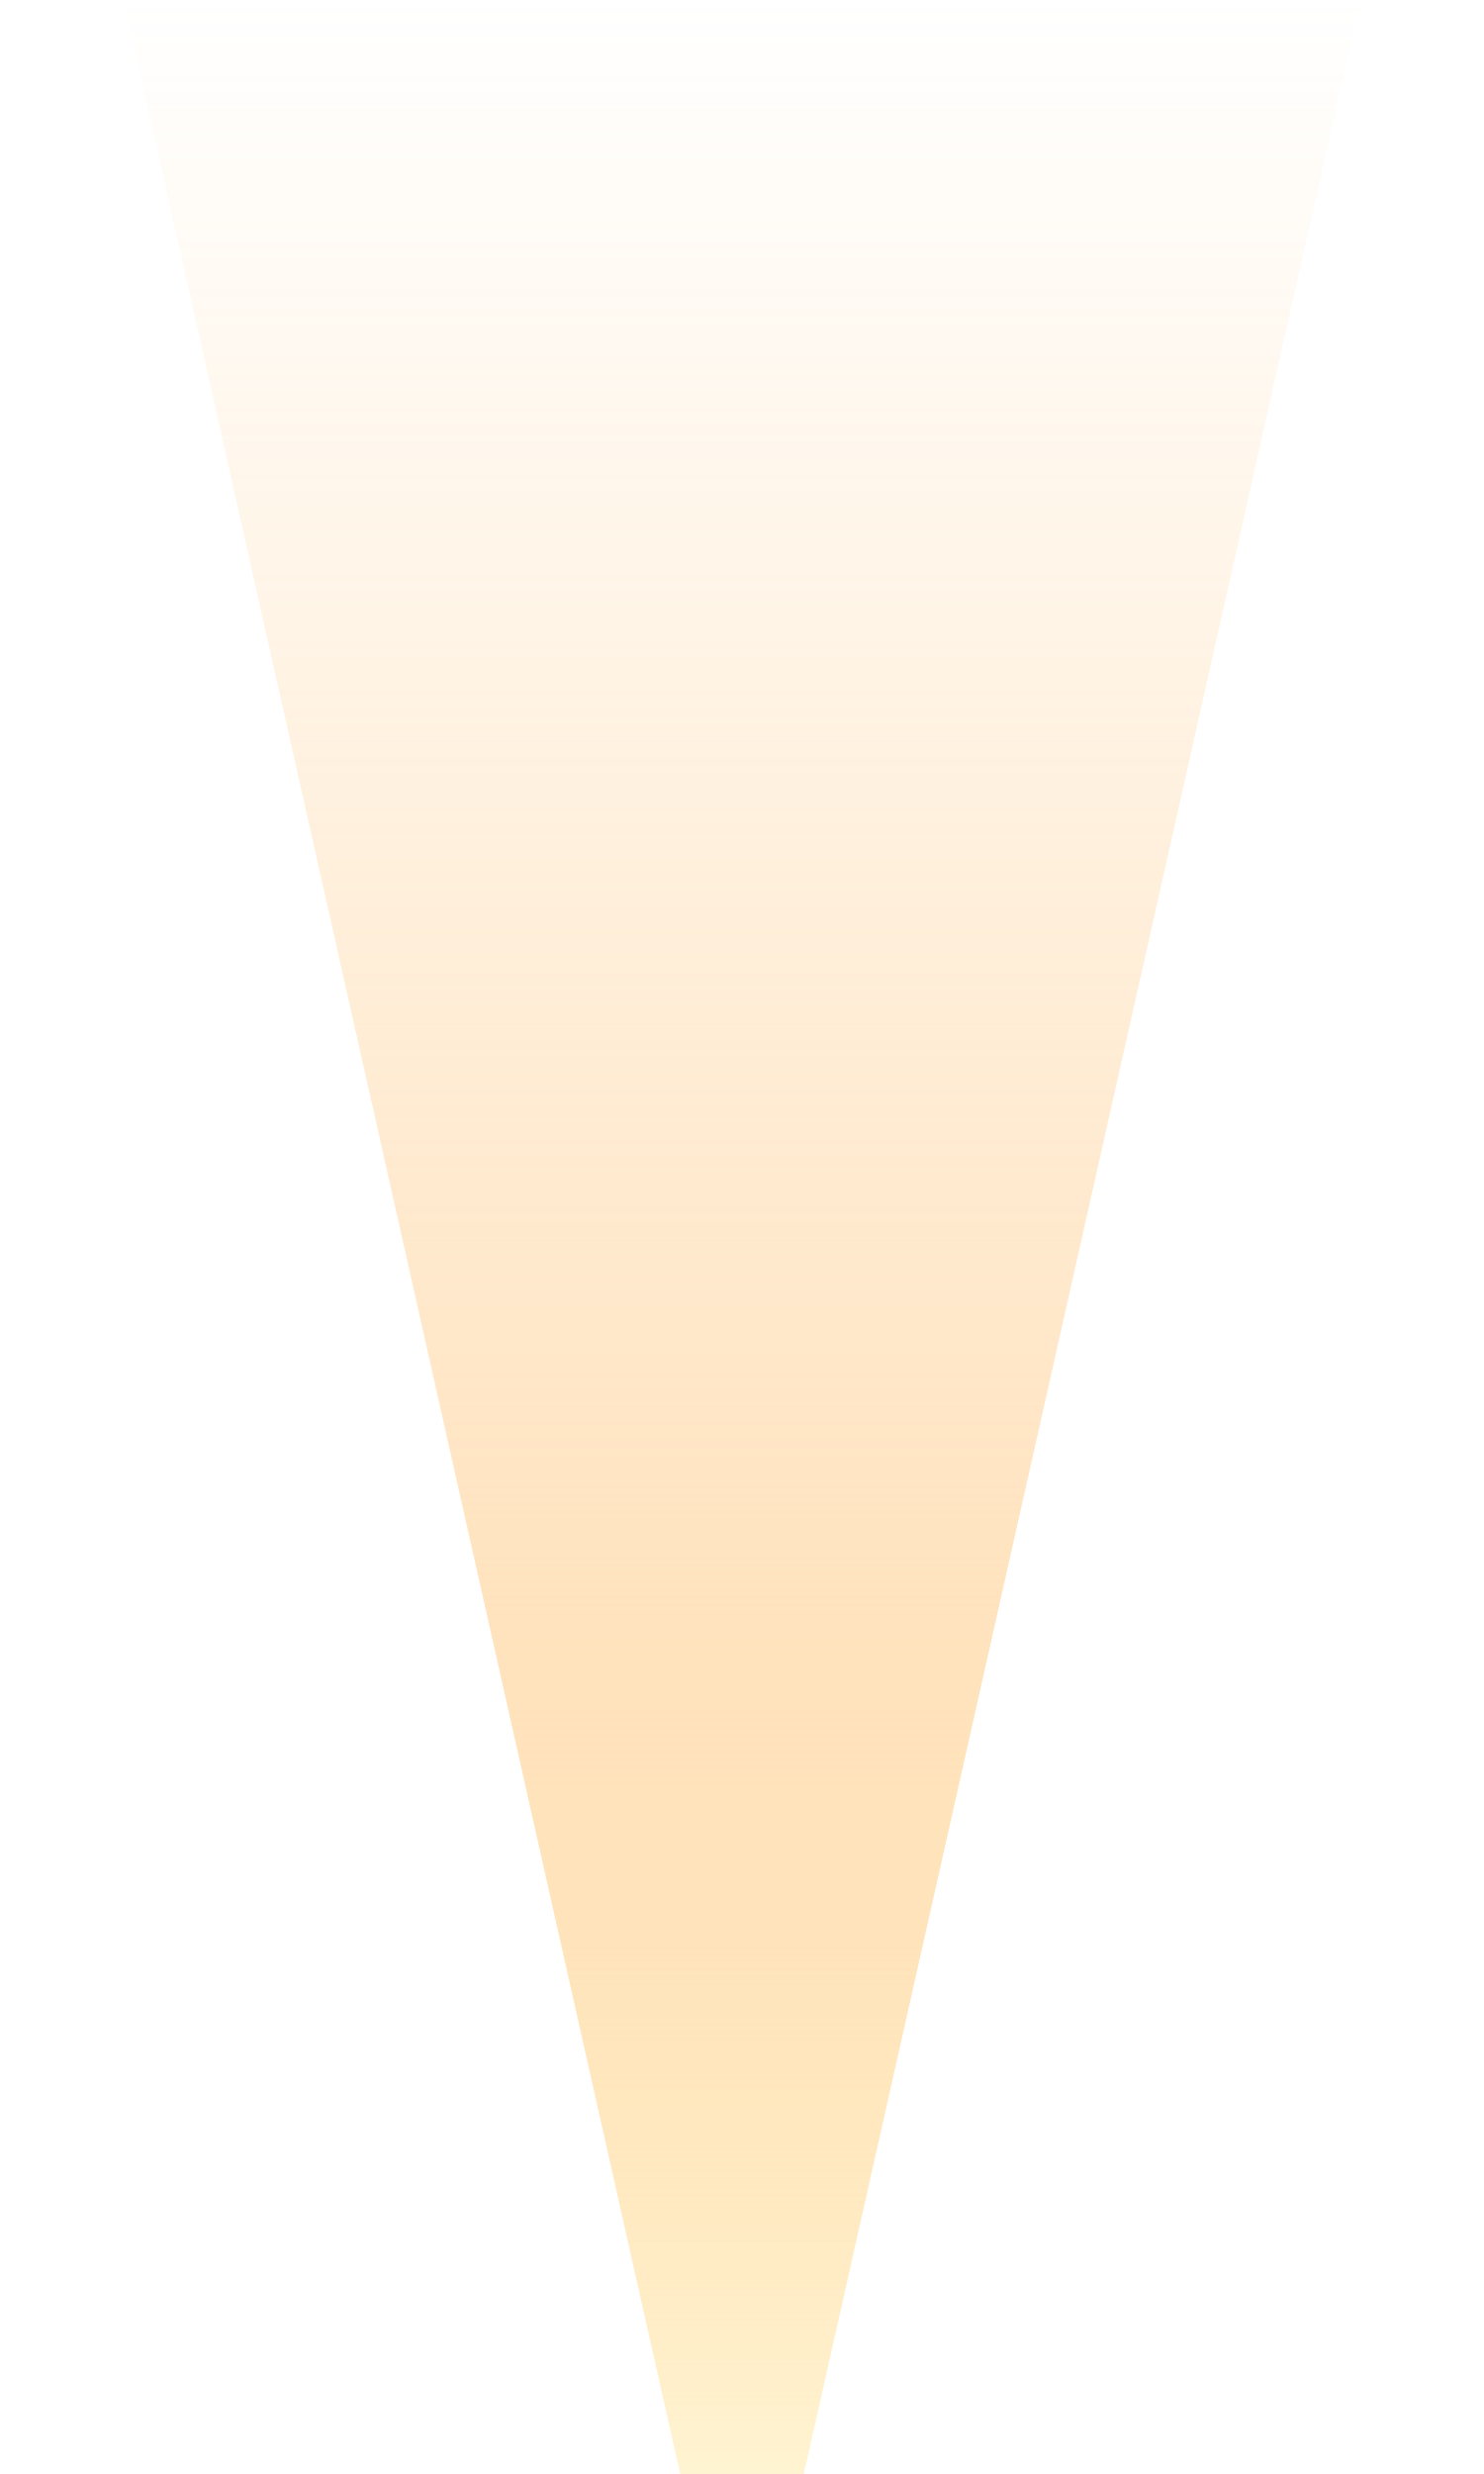
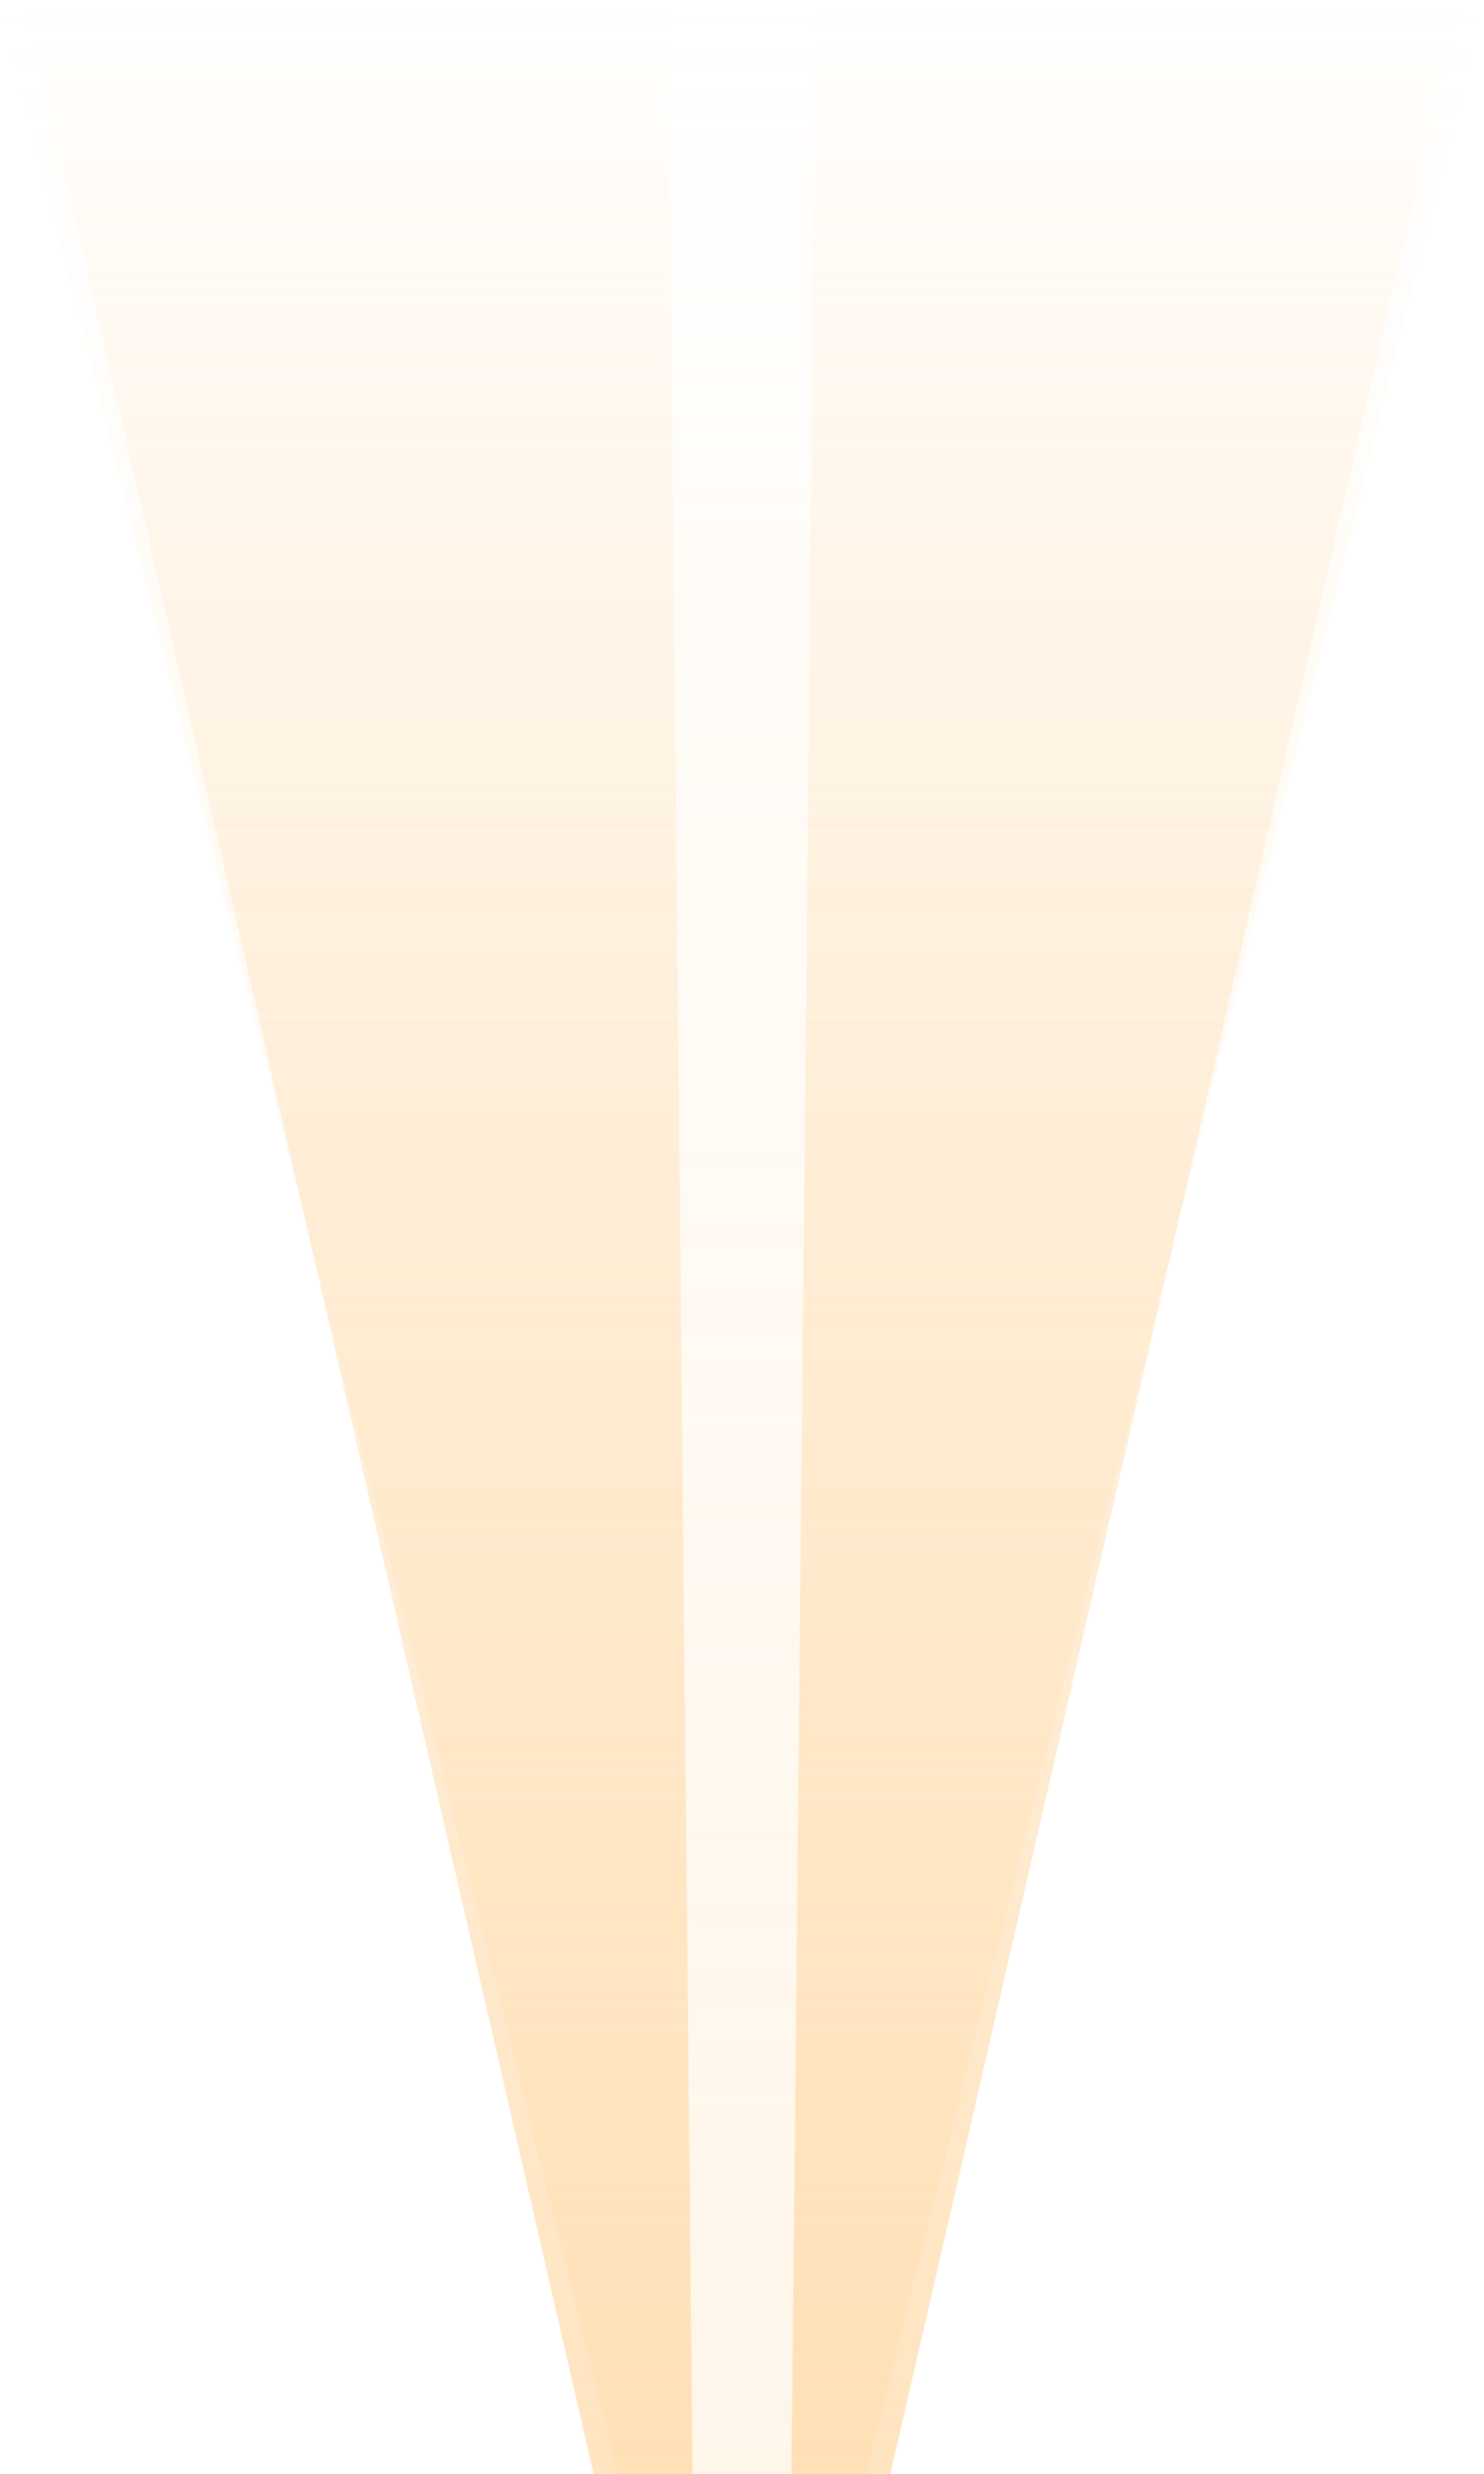
<svg xmlns="http://www.w3.org/2000/svg" viewBox="0 0 120 200">
  <defs>
-     <linearGradient id="coneGrad" x1="60" y1="200" x2="60" y2="0" gradientUnits="userSpaceOnUse">
-       <stop data-token="headlightCore" offset="0" stop-color="#fff2c9" stop-opacity="0.85" />
-       <stop data-token="headlightGlow" offset="0.4" stop-color="#ffb454" stop-opacity="0.35" />
-       <stop data-token="headlightGlow" offset="1" stop-color="#ffb454" stop-opacity="0" />
+     <linearGradient id="beam" x1="60" y1="200" x2="60" y2="0" gradientUnits="userSpaceOnUse">
+       <stop data-token="headlight" offset="0" stop-color="#ffce8c" stop-opacity="0.55" />
+       <stop data-token="headlight" offset="0.42" stop-color="#ffce8c" stop-opacity="0.34" />
+       <stop data-token="headlight" offset="1" stop-color="#ffce8c" stop-opacity="0" />
+     </linearGradient>
+     <linearGradient id="spill" x1="60" y1="200" x2="60" y2="0" gradientUnits="userSpaceOnUse">
+       <stop data-token="headlight" offset="0" stop-color="#ffce8c" stop-opacity="0.18" />
+       <stop data-token="headlight" offset="0.7" stop-color="#ffce8c" stop-opacity="0.08" />
+       <stop data-token="headlight" offset="1" stop-color="#ffce8c" stop-opacity="0" />
    </linearGradient>
  </defs>
-   <path data-token="headlightGlow" fill="url(#coneGrad)" d="M55,200 L10,0 L110,0 L65,200 Z" />
+   <path data-token="headlight" fill="url(#spill)" d="M50,200 L0,0 L120,0 L70,200 Z" />
+   <path data-token="headlight" fill="url(#beam)" d="M48,200 L2,0 L54,0 L56,200 Z" />
+   <path data-token="headlight" fill="url(#beam)" d="M64,200 L66,0 L118,0 L72,200 Z" />
</svg>
